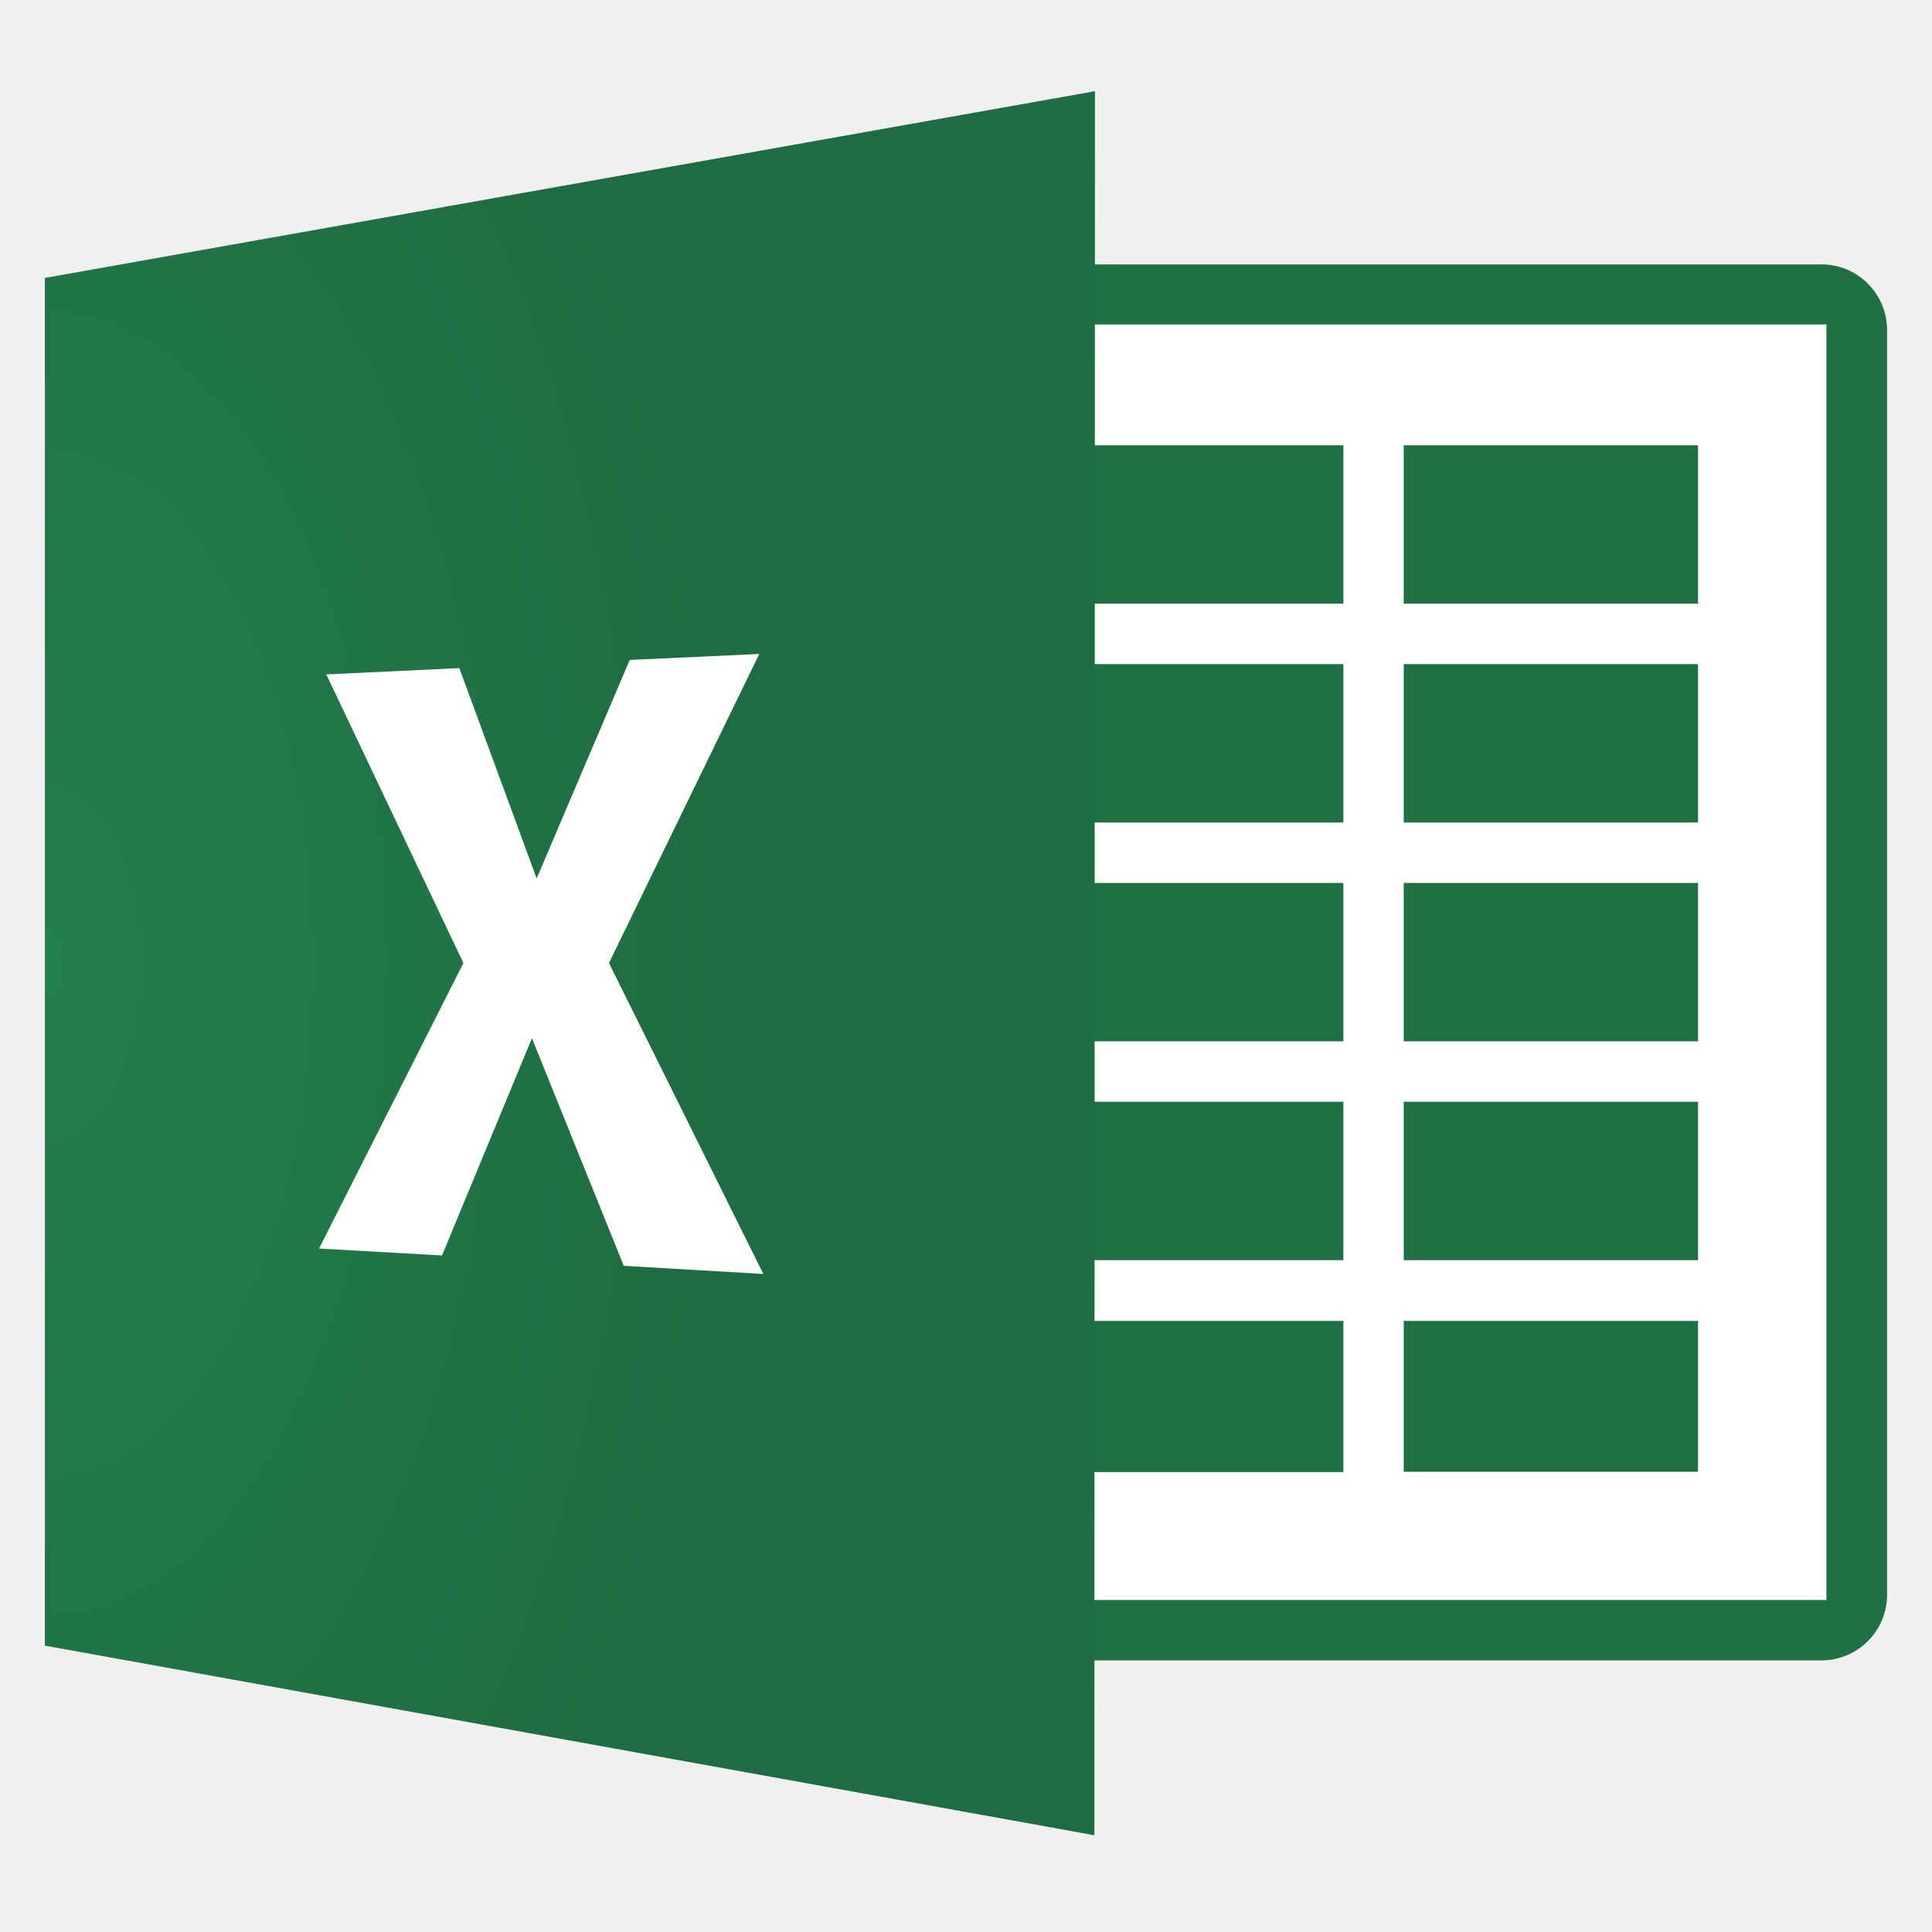
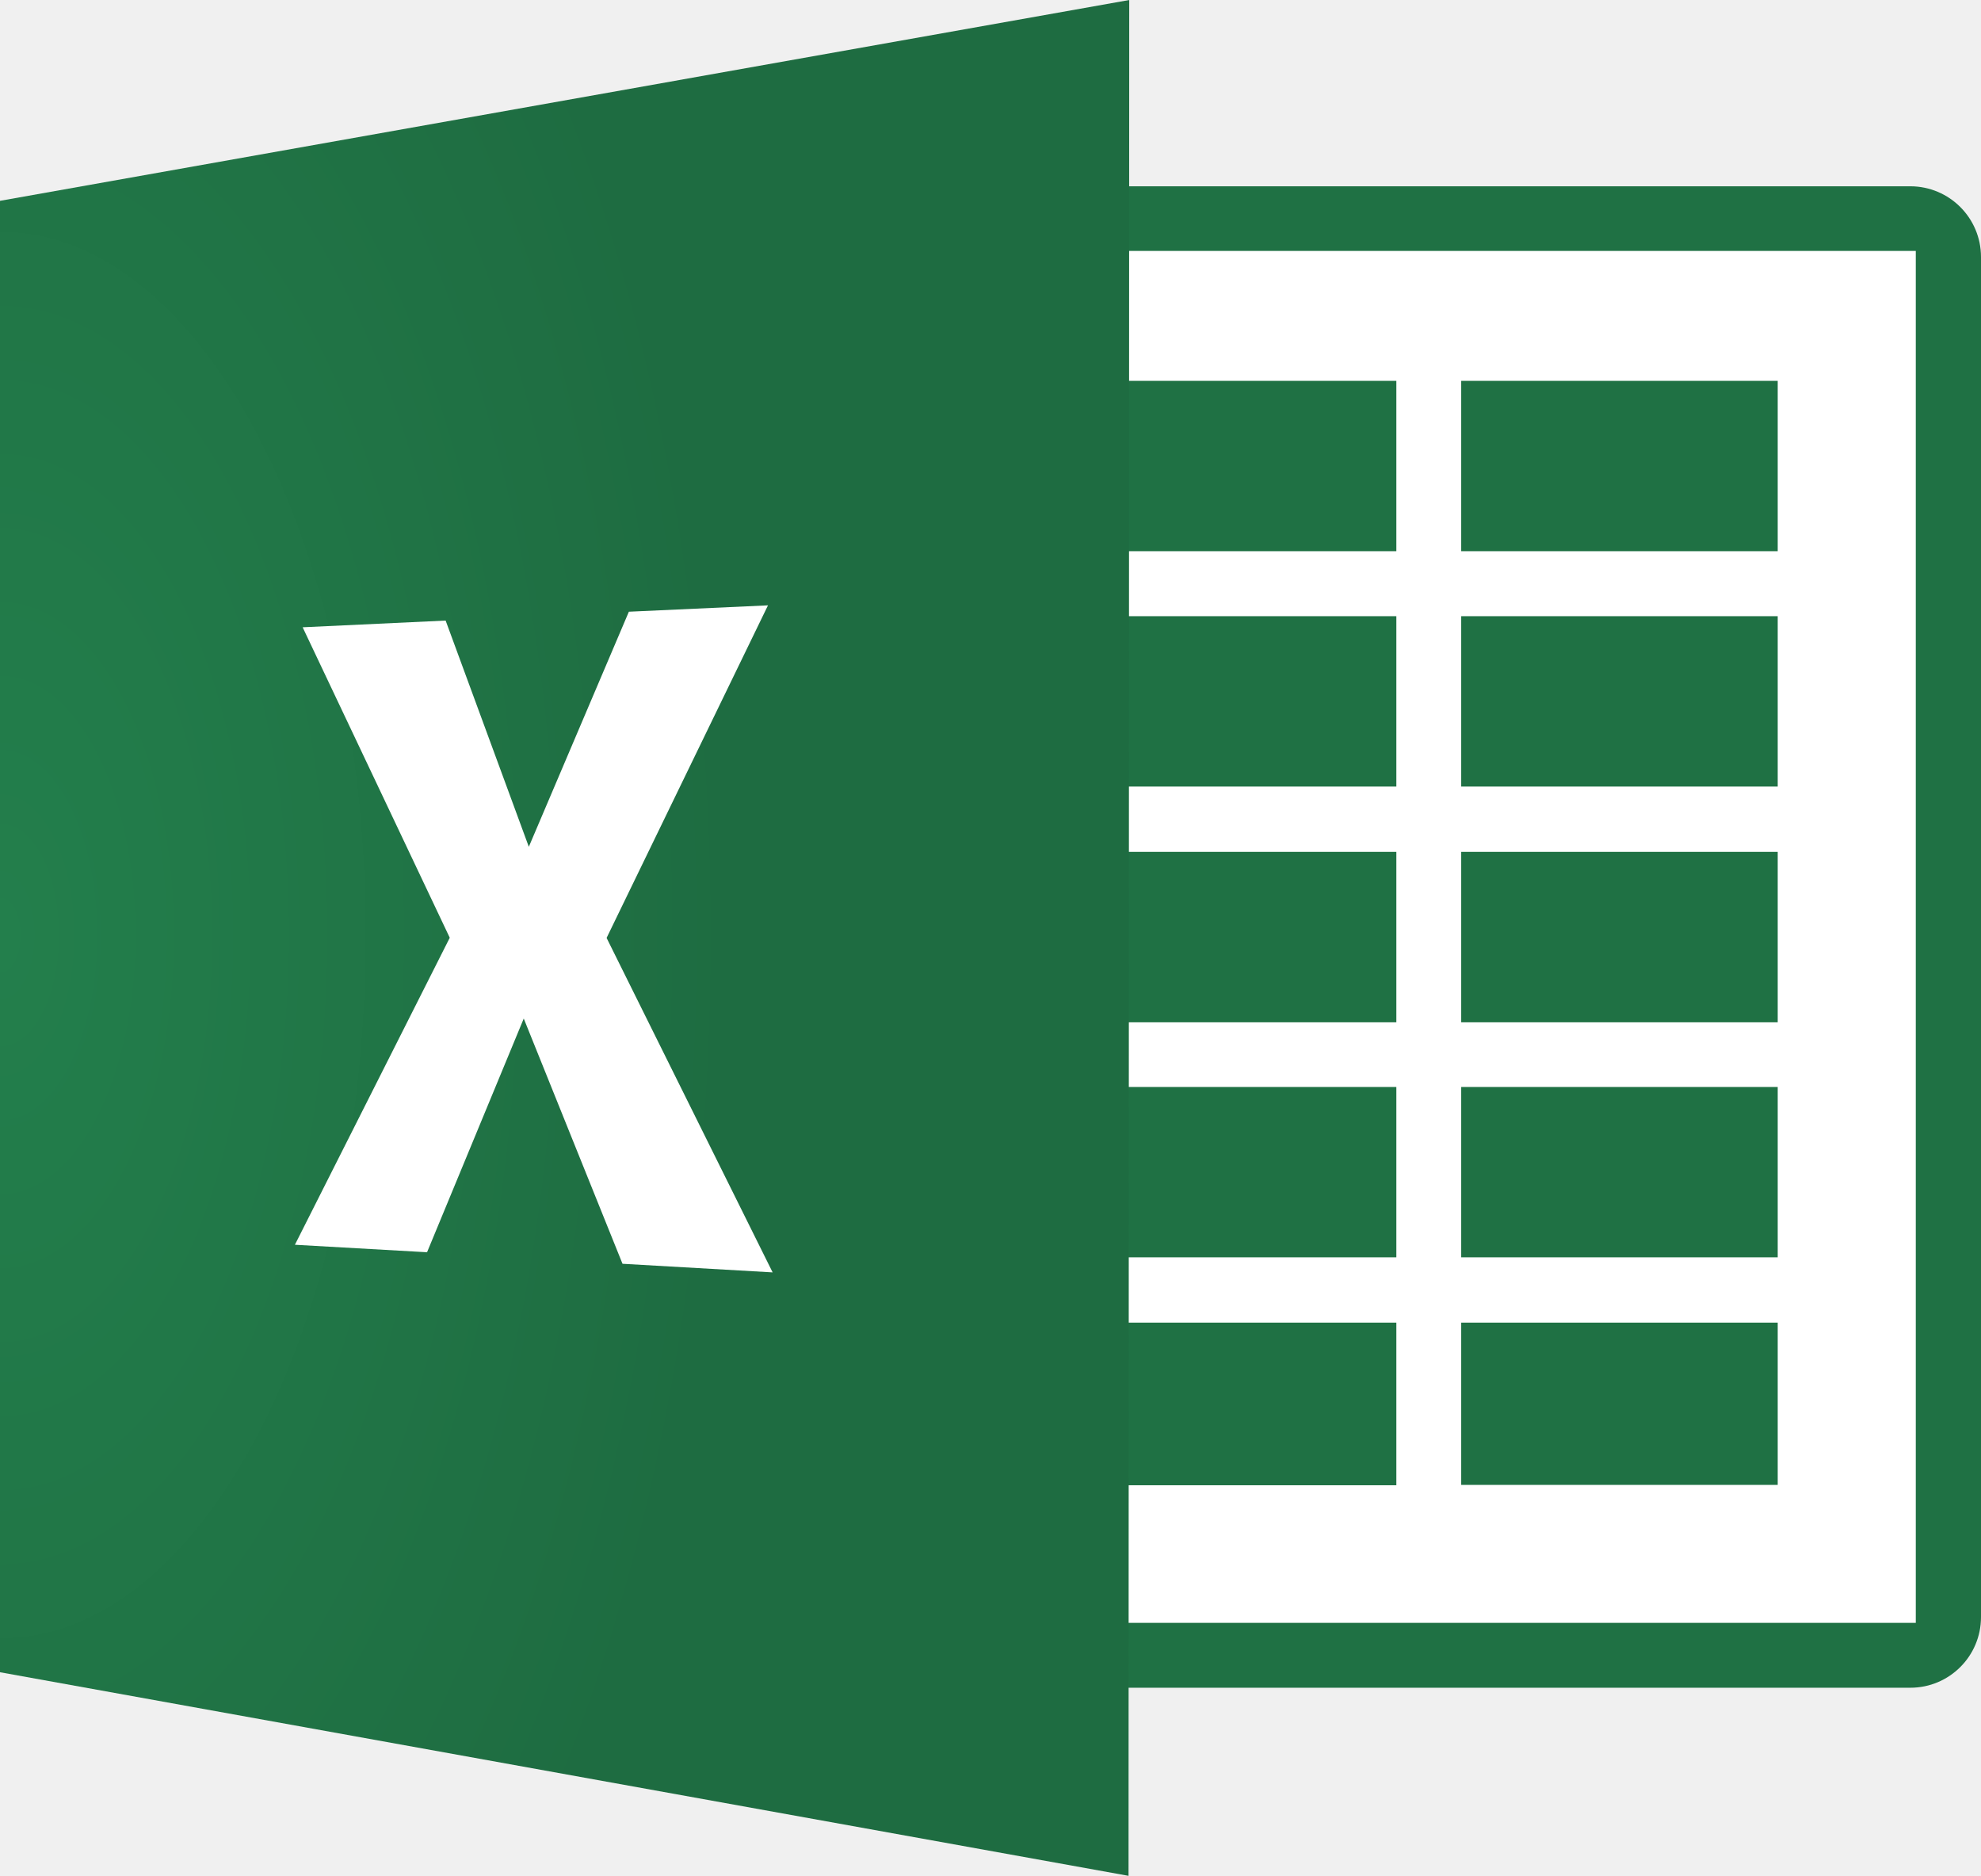
- <svg xmlns="http://www.w3.org/2000/svg" width="192.03" height="192.03" enable-background="new 0 0 192.026 192.026" version="1.1" viewBox="0 0 192.026 192.026" xmlSpace="preserve" xmlnsCc="http://creativecommons.org/ns#" xmlnsDc="http://purl.org/dc/elements/1.1/" xmlnsRdf="http://www.w3.org/1999/02/22-rdf-syntax-ns#" xmlnsXlink="http://www.w3.org/1999/xlink">
+ <svg xmlns="http://www.w3.org/2000/svg" viewBox="0 0 230.27 218">
  <defs>
-     <radialGradient id="a" cx="24.183" cy="95.734" r="52.188" gradientTransform="matrix(1.2948 0 0 2.4874 -26.649 -142.39)" gradientUnits="userSpaceOnUse">
-       <stop stop-color="#237f4c" offset="0" />
-       <stop stop-color="#1e6c41" offset="1" />
+     <style>.cls-1{fill:#fff;}.cls-2{fill:#1f7144;}.cls-3{fill:url(#radial-gradient);}</style>
+     <radialGradient id="radial-gradient" cx="18.08" cy="129.7" r="65.63" gradientTransform="matrix(1.29, 0, 0, -2.49, -23.15, 431.62)" gradientUnits="userSpaceOnUse">
+       <stop offset="0" stop-color="#237f4c" />
+       <stop offset="1" stop-color="#1e6c41" />
    </radialGradient>
  </defs>
-   <rect x="13.5" y="28.026" width="171.5" height="134.5" ry="3.375" fill="#fff" />
-   <g transform="translate(0 87.031)">
-     <path d="m104.27 44.256h29.253v15.027h-29.253zm35.25 0h29.253v14.995h-29.253zm-35.25-21.781h29.253v15.745h-29.253zm35.25 0h29.253v15.745h-29.253zm-35.25-21.75h29.253v15.745h-29.253zm35.25 0h29.253v15.745h-29.253zm-35.25-21.75h29.253v15.745h-29.253zm35.25 0h29.253v15.745h-29.253zm-35.25-21.75h29.253v15.745h-29.253zm35.25 0h29.253v15.745h-29.253zm-36.269-17.975v5.969h78.281v126.78h-78.281v6h77.781c3.606 0 6.531-2.925 6.531-6.531v-125.69c0-3.606-2.925-6.531-6.531-6.531h-77.781z" fill="#1f7144" />
+   <g id="Layer_2" data-name="Layer 2">
+     <g id="Layer_1-2" data-name="Layer 1">
+       <rect class="cls-1" x="11.37" y="23.85" width="215.68" height="169.15" rx="4.24" />
+       <path class="cls-2" d="M125.52,153.71h36.79v18.9H125.52Zm44.33,0h36.79v18.86H169.85Zm-44.33-27.39h36.79v19.8H125.52Zm44.33,0h36.79v19.8H169.85ZM125.52,99h36.79v19.81H125.52Zm44.33,0h36.79v19.81H169.85ZM125.52,71.61h36.79v19.8H125.52Zm44.33,0h36.79v19.8H169.85ZM125.52,44.26h36.79v19.8H125.52Zm44.33,0h36.79v19.8H169.85ZM124.24,21.65v7.51h98.45V188.6H124.24v7.54h97.82a8.21,8.21,0,0,0,8.21-8.21V29.86a8.22,8.22,0,0,0-8.21-8.21Z" />
+       <path class="cls-3" d="M131.27,0,0,23.34v171L131.18,218l.08-218Zm-42,70.35L70.51,109l19.3,38.87-17.45-1L60.88,118.37,49.64,145.53l-15.36-.87,18-35.68L35.18,72.9l16.62-.78,9.67,26.29L73.1,71.09l16.2-.74Z" />
+     </g>
  </g>
-   <path d="m108.84 9.062l-104.38 18.562v135.94l104.31 18.844 0.062-173.34zm-33.375 55.938l-14.938 30.719 15.344 30.906-13.875-0.812-9.125-22.625-8.938 21.594-12.219-0.688 14.344-28.375-13.625-28.688 13.219-0.625 7.688 20.906 9.25-21.719 12.875-0.594z" fill="url(#a)" />
</svg>
